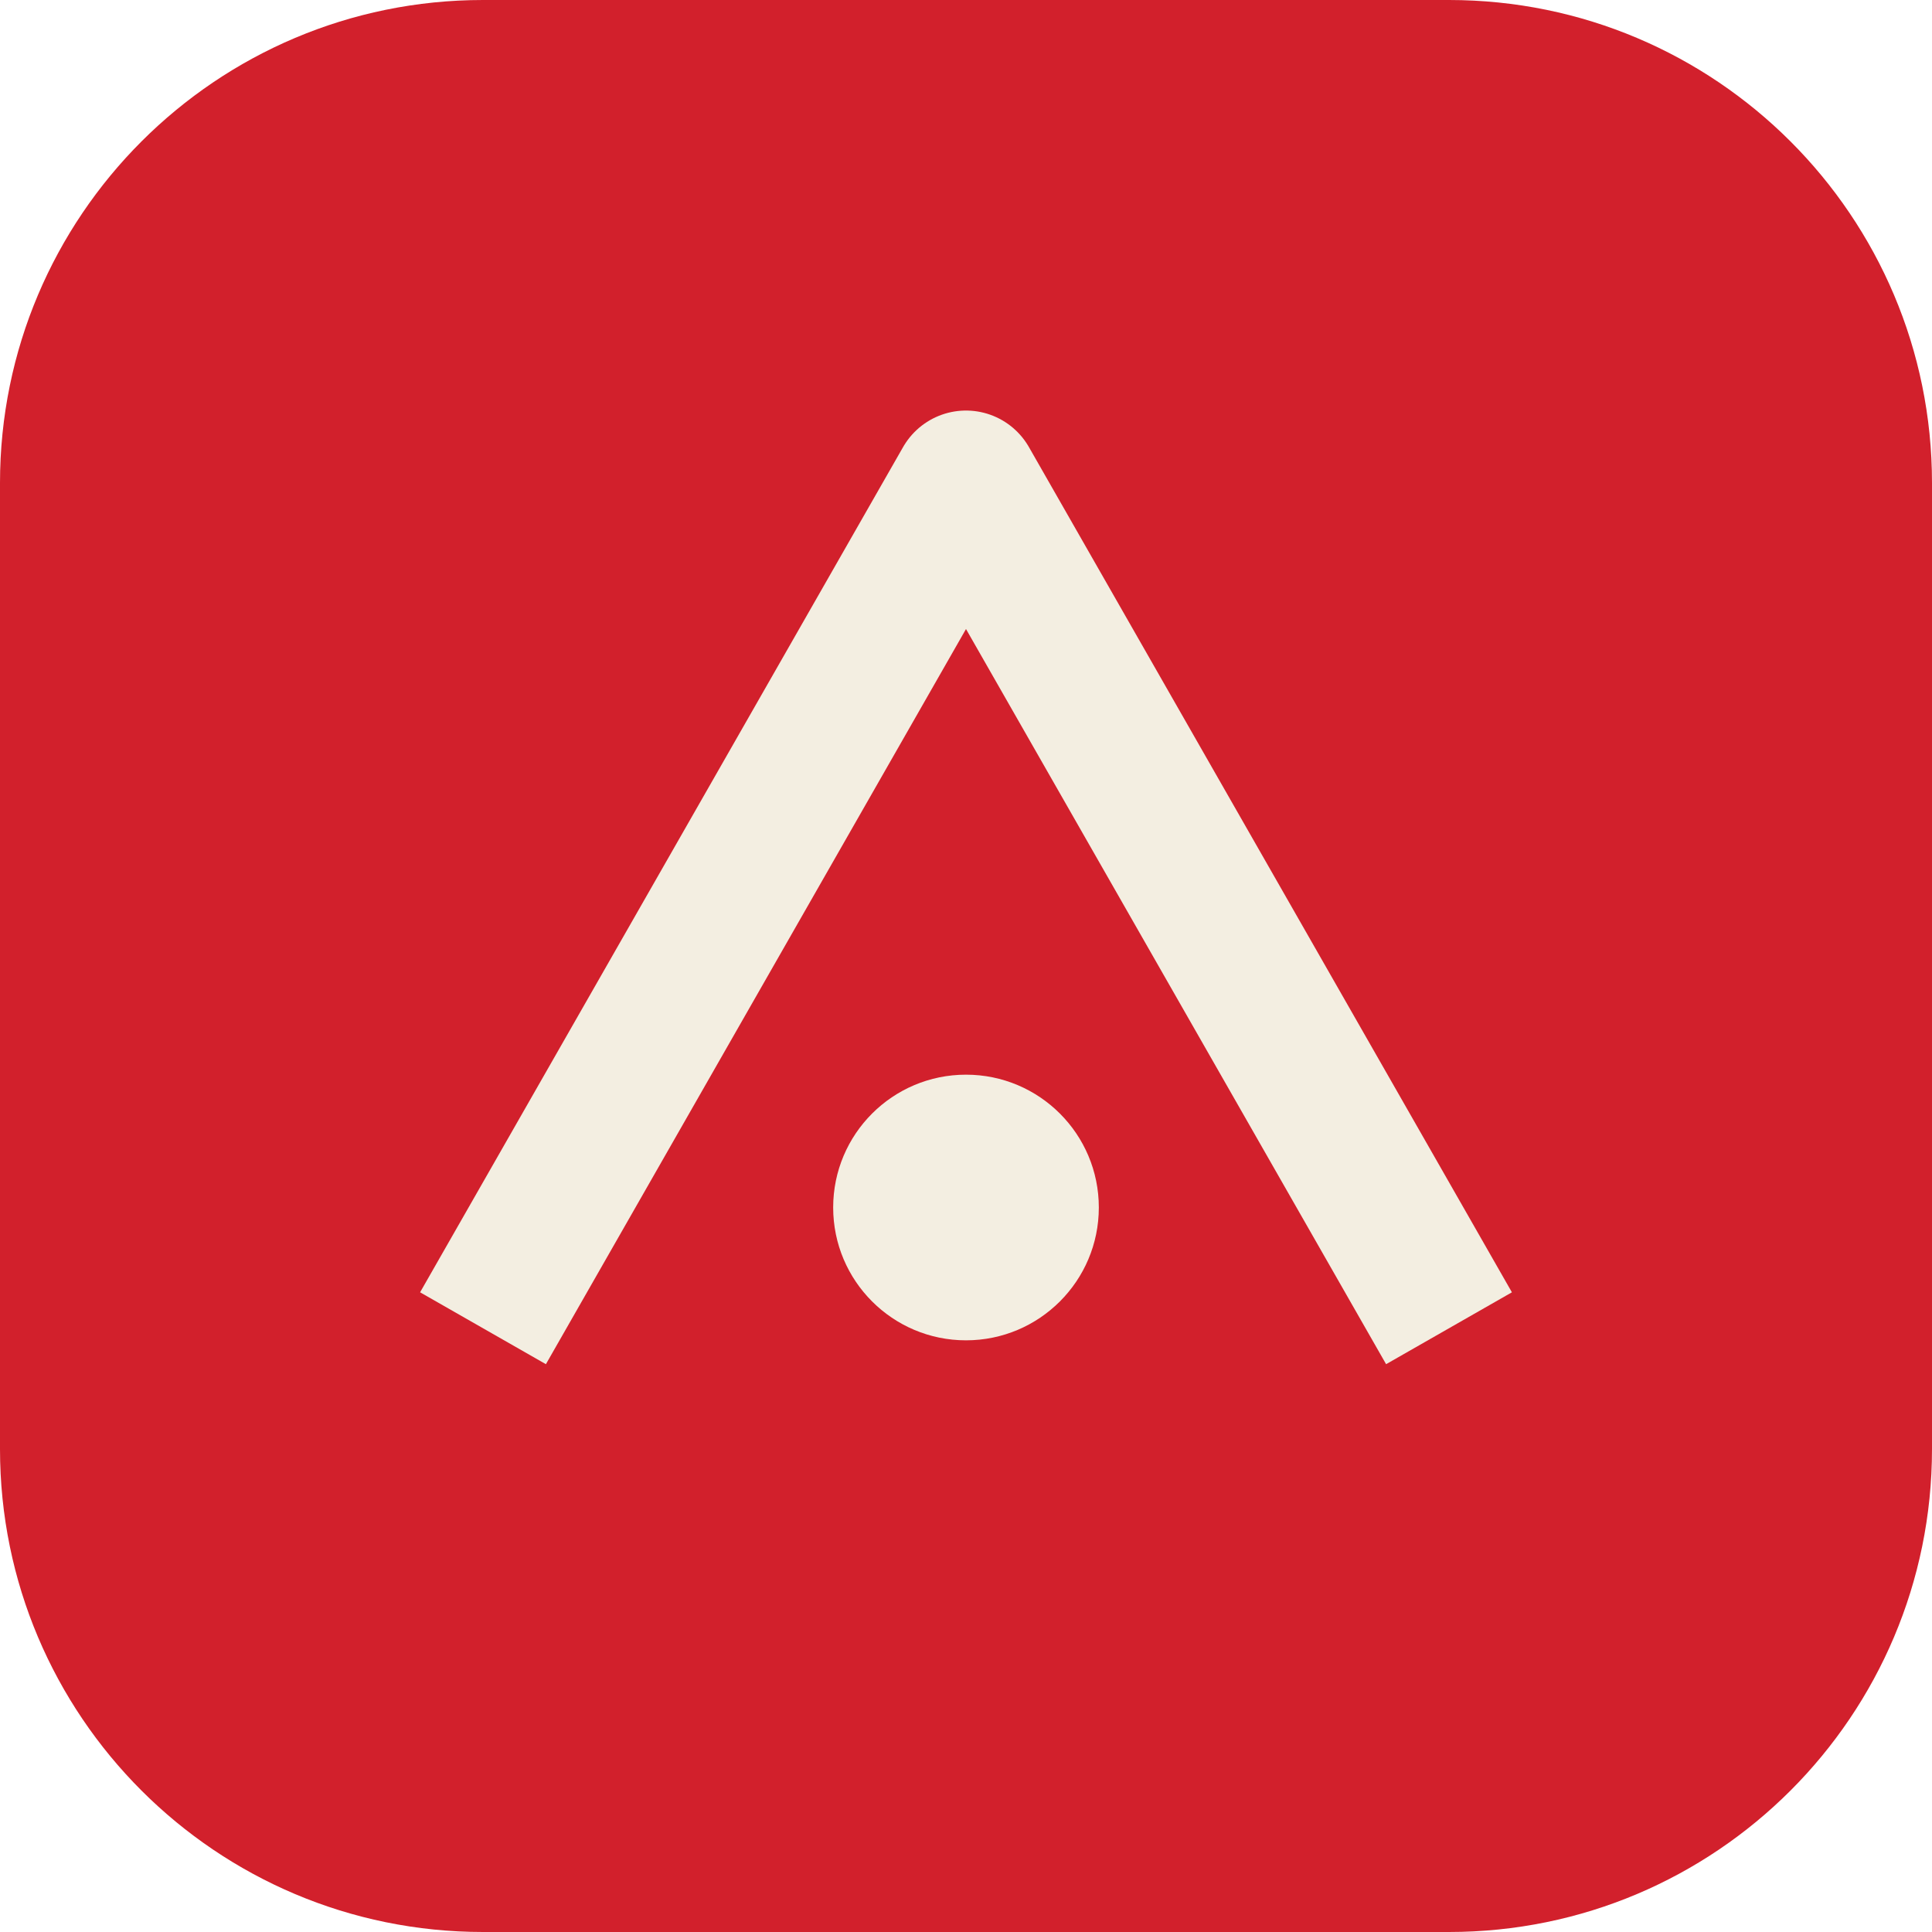
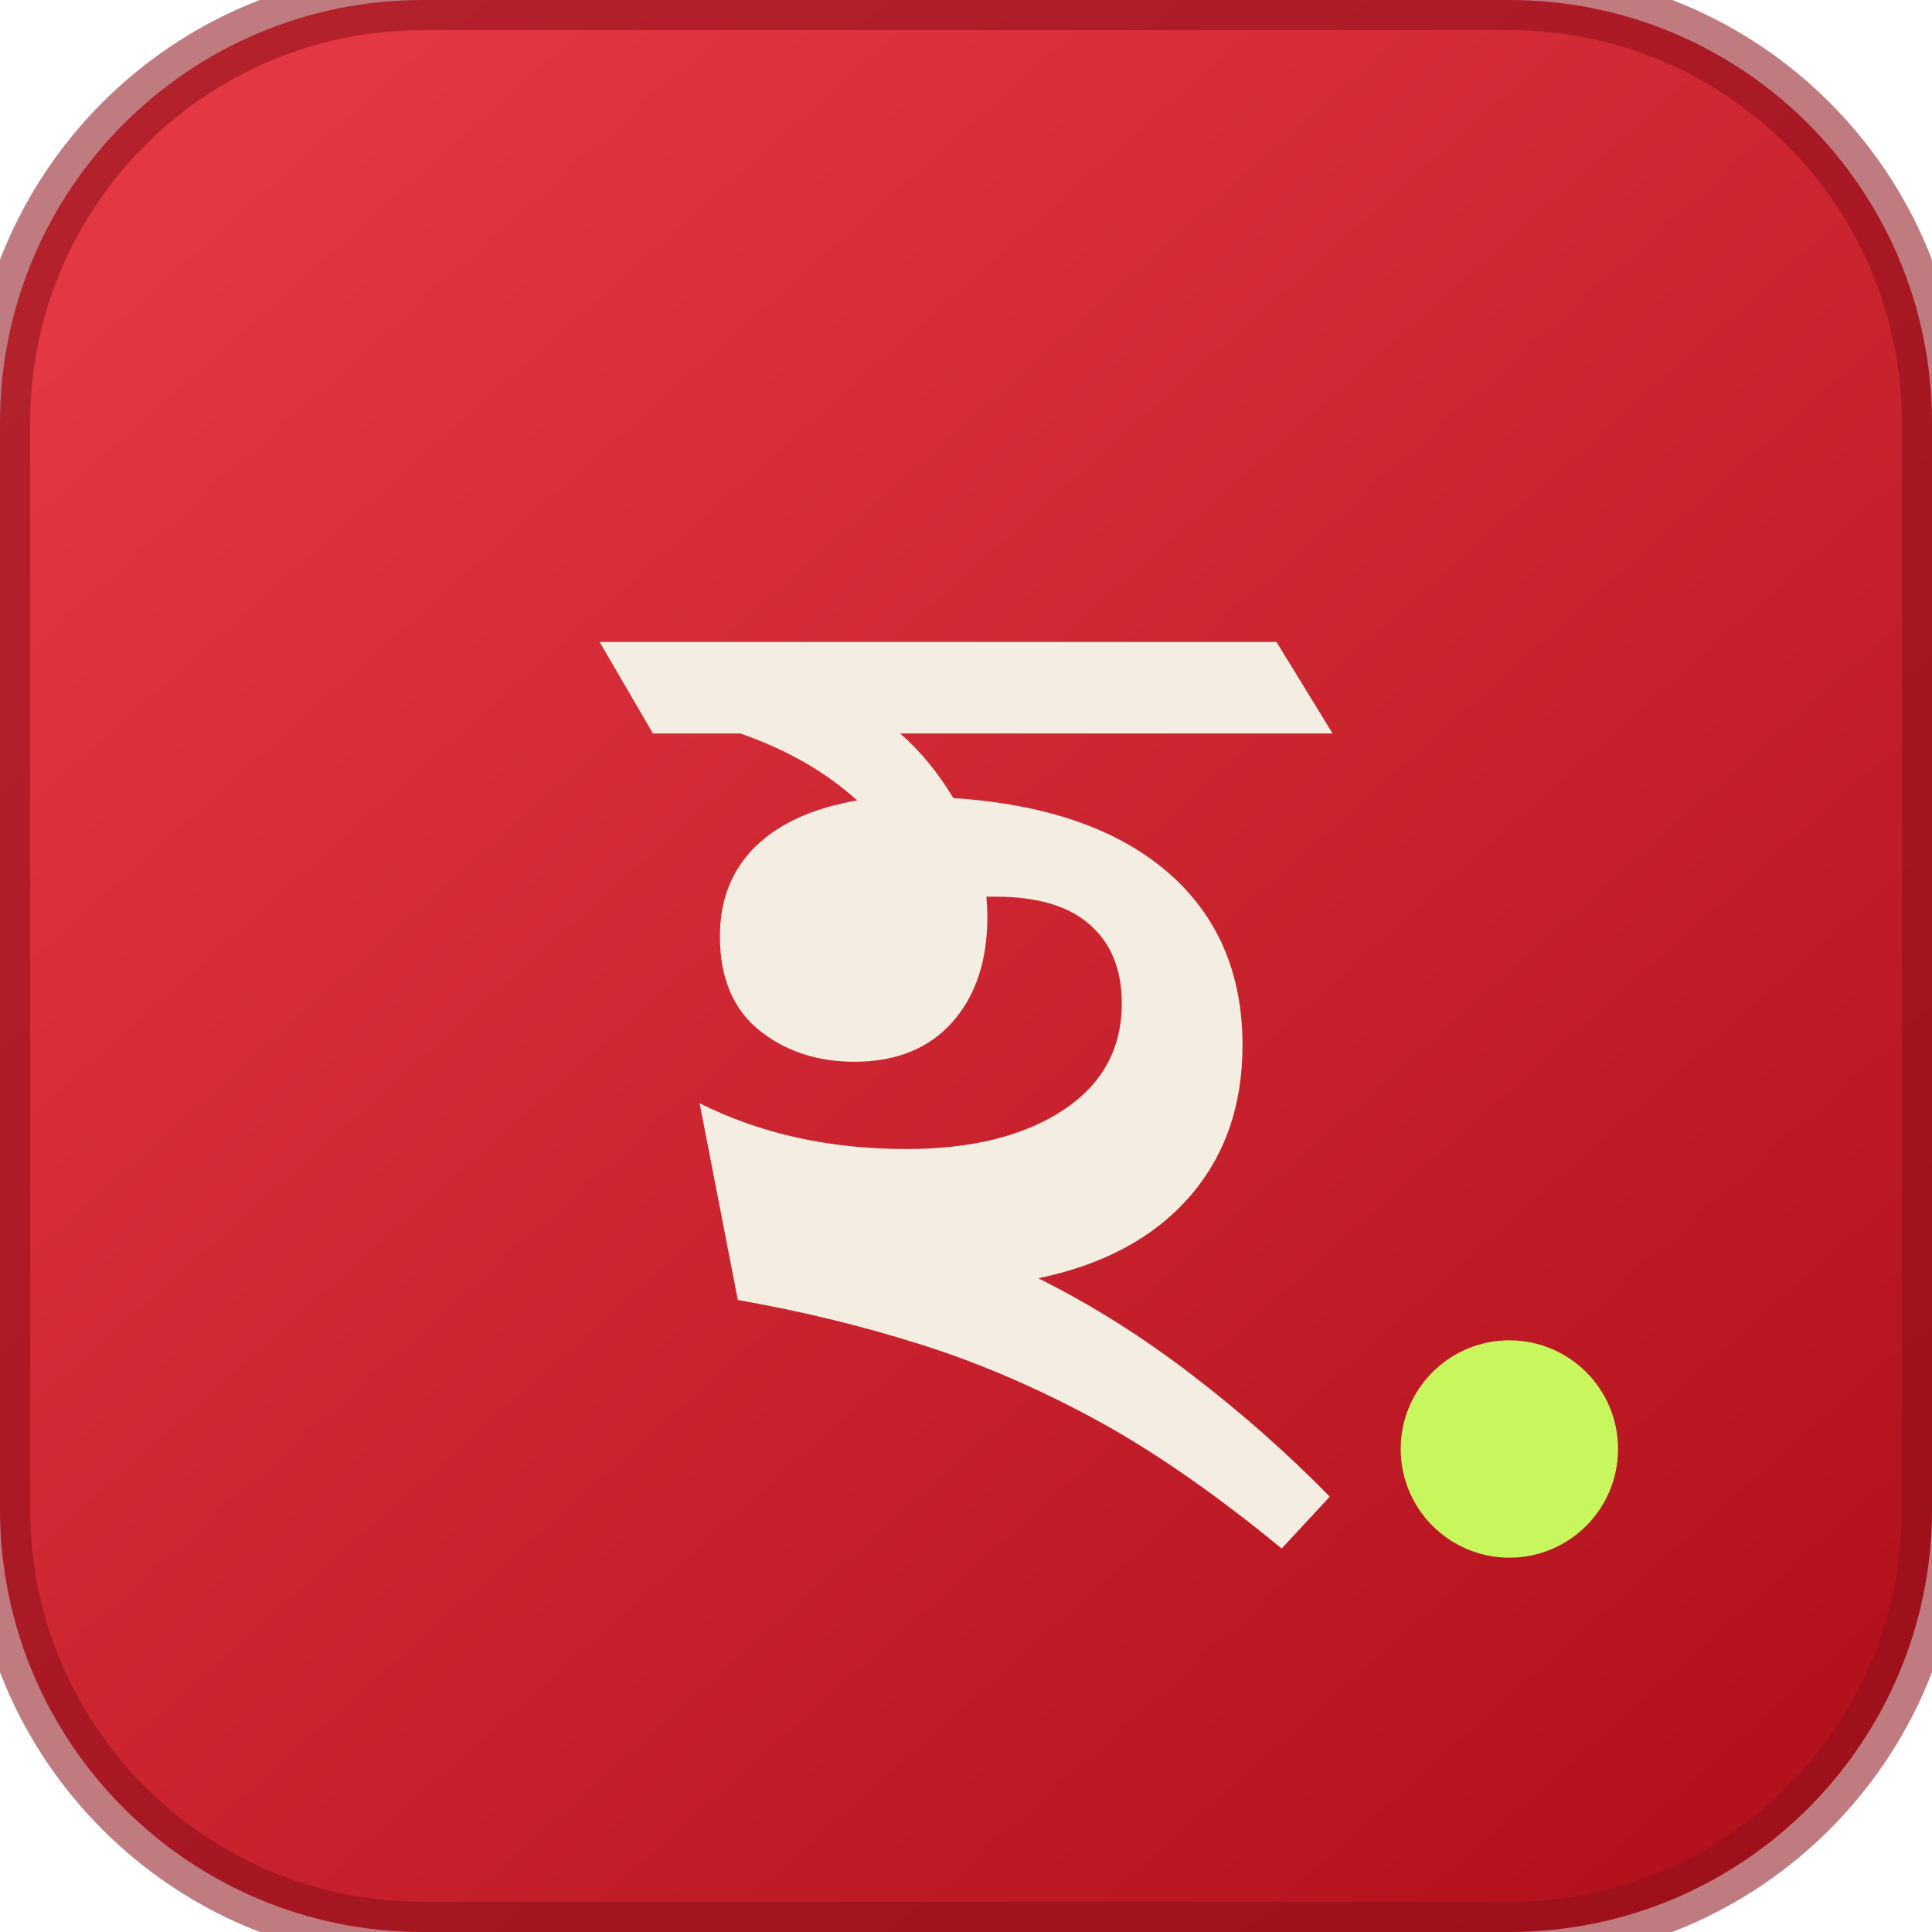
- <svg xmlns="http://www.w3.org/2000/svg" viewBox="0 0 32 32">
-   <rect width="32" height="32" rx="8" fill="#d2202c" />
-   <path d="M8 22 L16 8 L24 22" fill="none" stroke="#f3eee1" stroke-width="2.4" stroke-linejoin="round" />
-   <circle cx="16" cy="20" r="2.2" fill="#f3eee1" />
+ <svg xmlns="http://www.w3.org/2000/svg" viewBox="0 0 64 64" role="img" aria-label="হৈচৈ">
+   <defs>
+     <linearGradient id="tile" x1="8" y1="6" x2="56" y2="60" gradientUnits="userSpaceOnUse">
+       <stop offset="0" stop-color="#e33743" />
+       <stop offset="1" stop-color="#b3121d" />
+     </linearGradient>
+   </defs>
+   <rect width="64" height="64" rx="14" fill="url(#tile)" />
+   <rect width="64" height="64" rx="14" fill="none" stroke="#8c0f18" stroke-width="2" opacity="0.55" />
+   <text x="32" y="35" text-anchor="middle" dominant-baseline="central" font-family="'Noto Serif Bengali','Hind Siliguri',serif" font-weight="900" font-size="42" fill="#f3eee1">হ</text>
+   <circle cx="50" cy="48" r="3.6" fill="#c8f65d" />
</svg>
